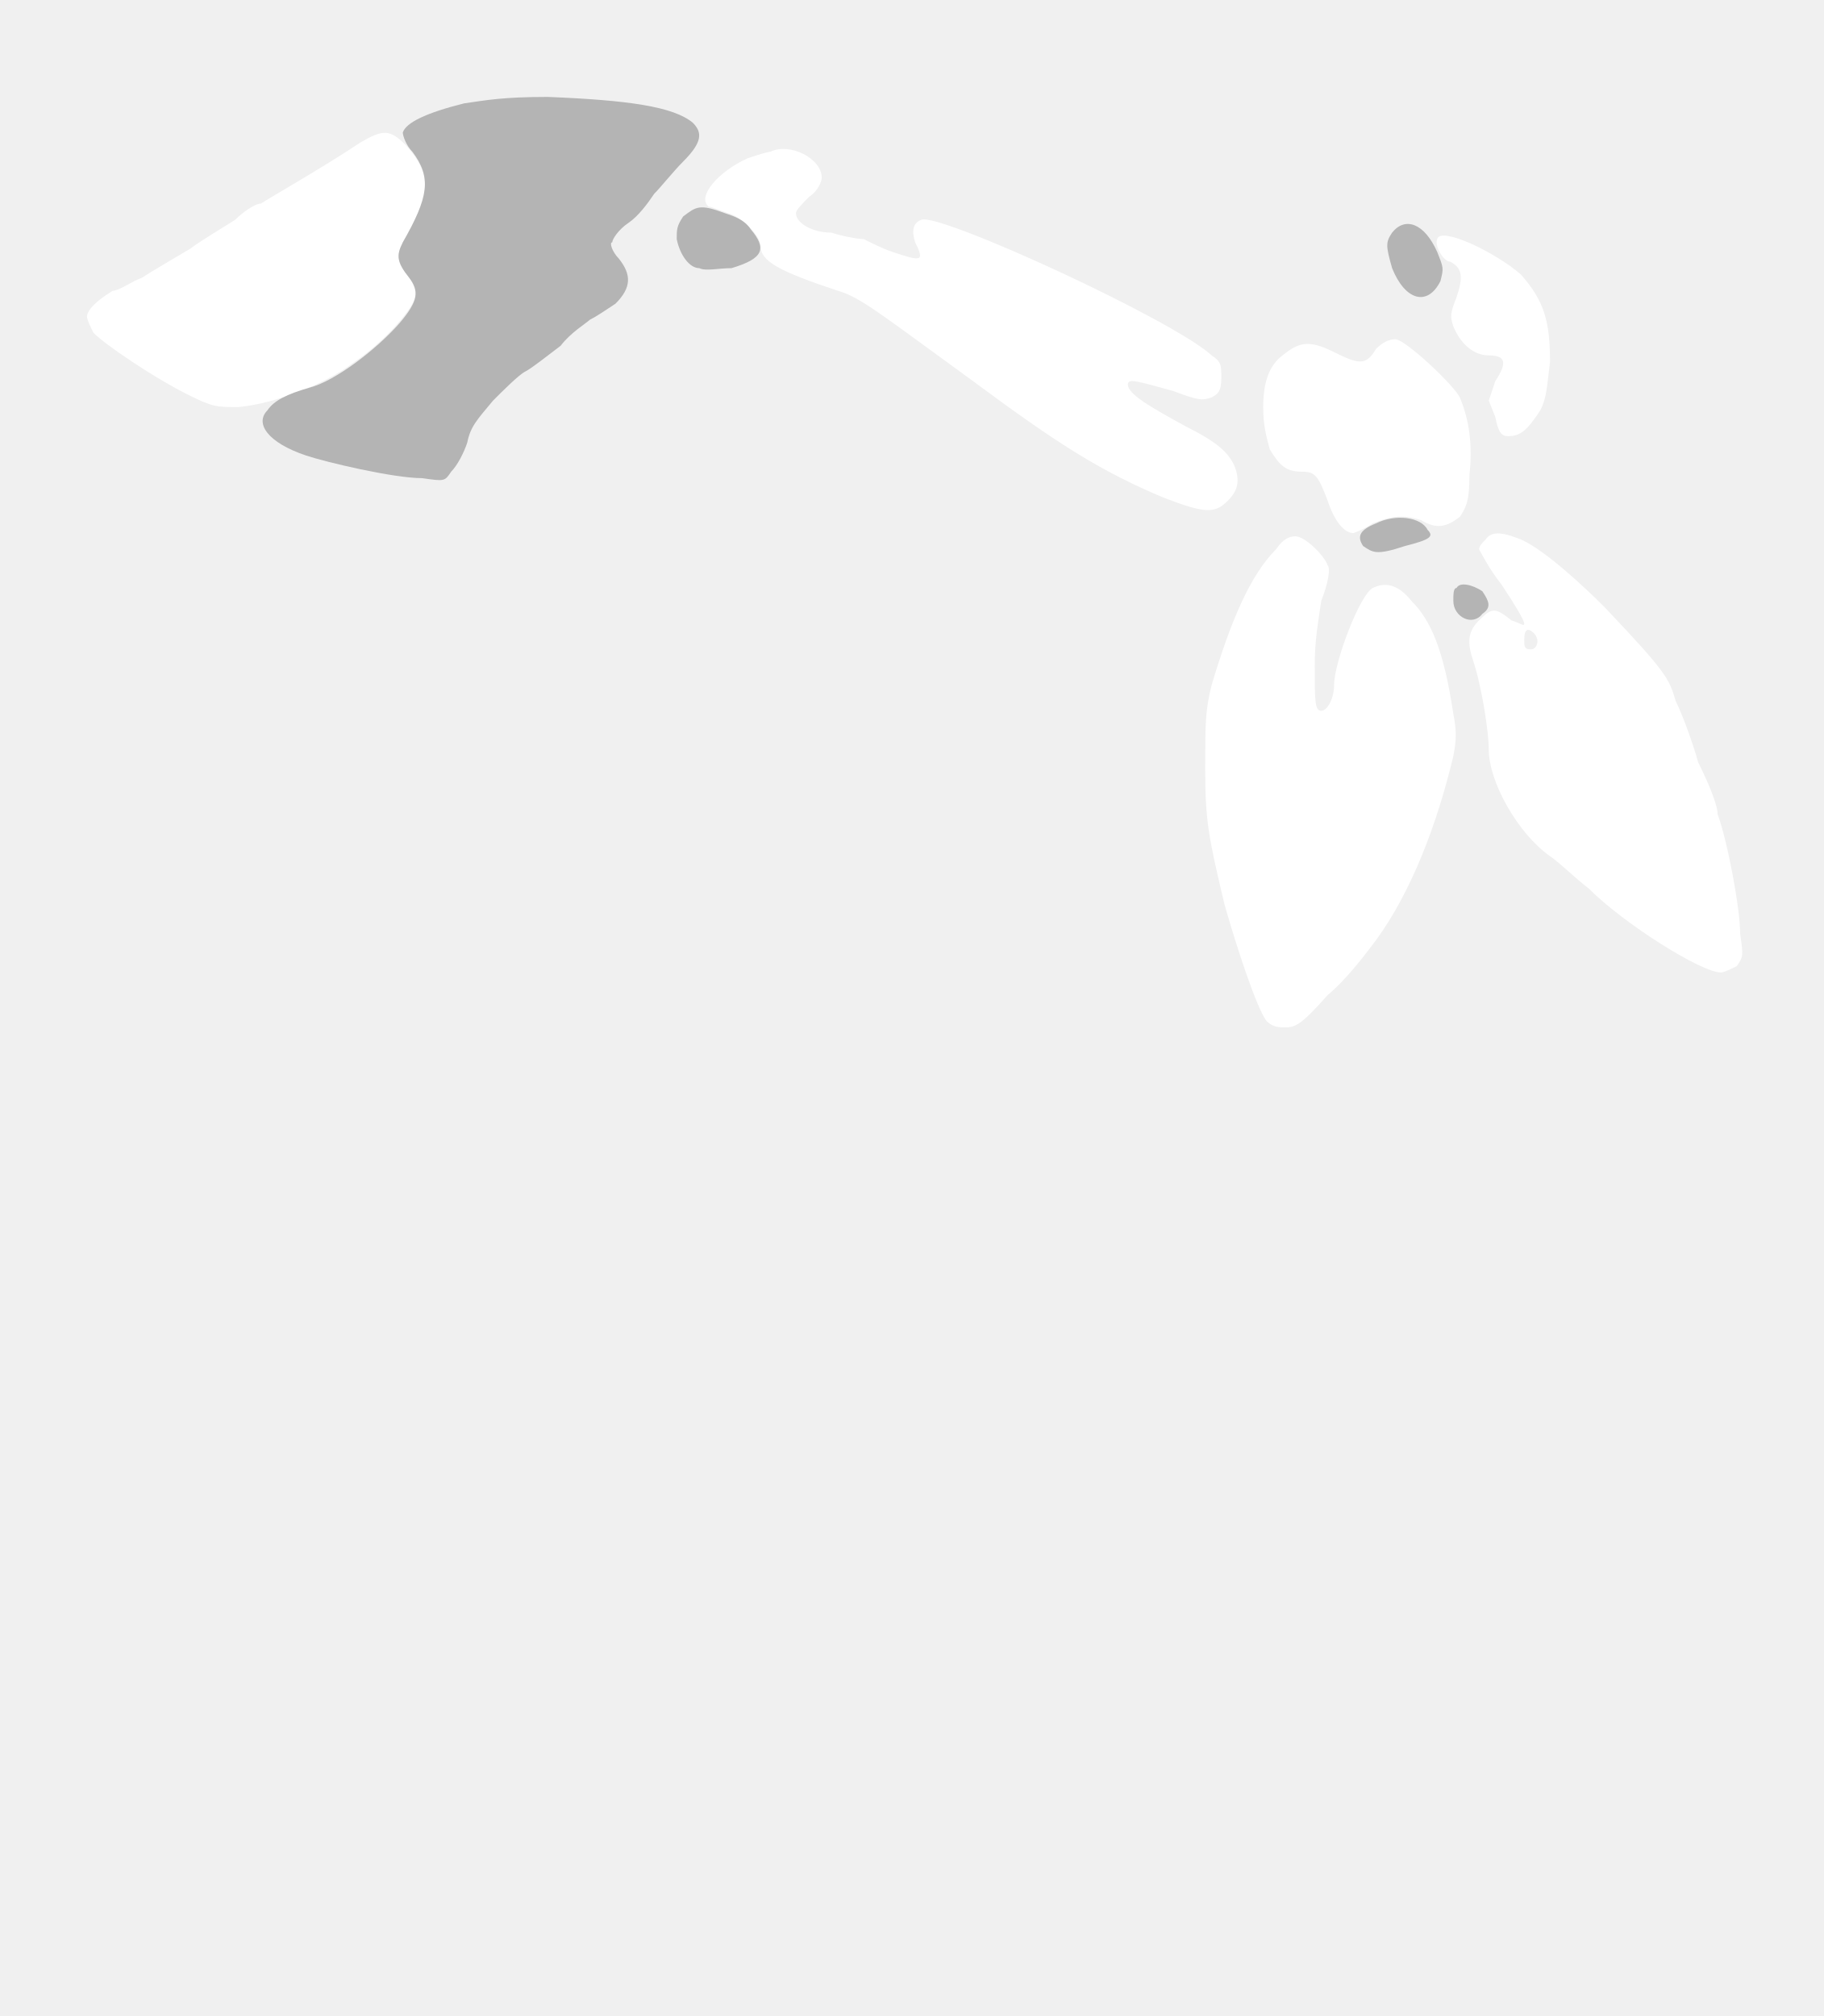
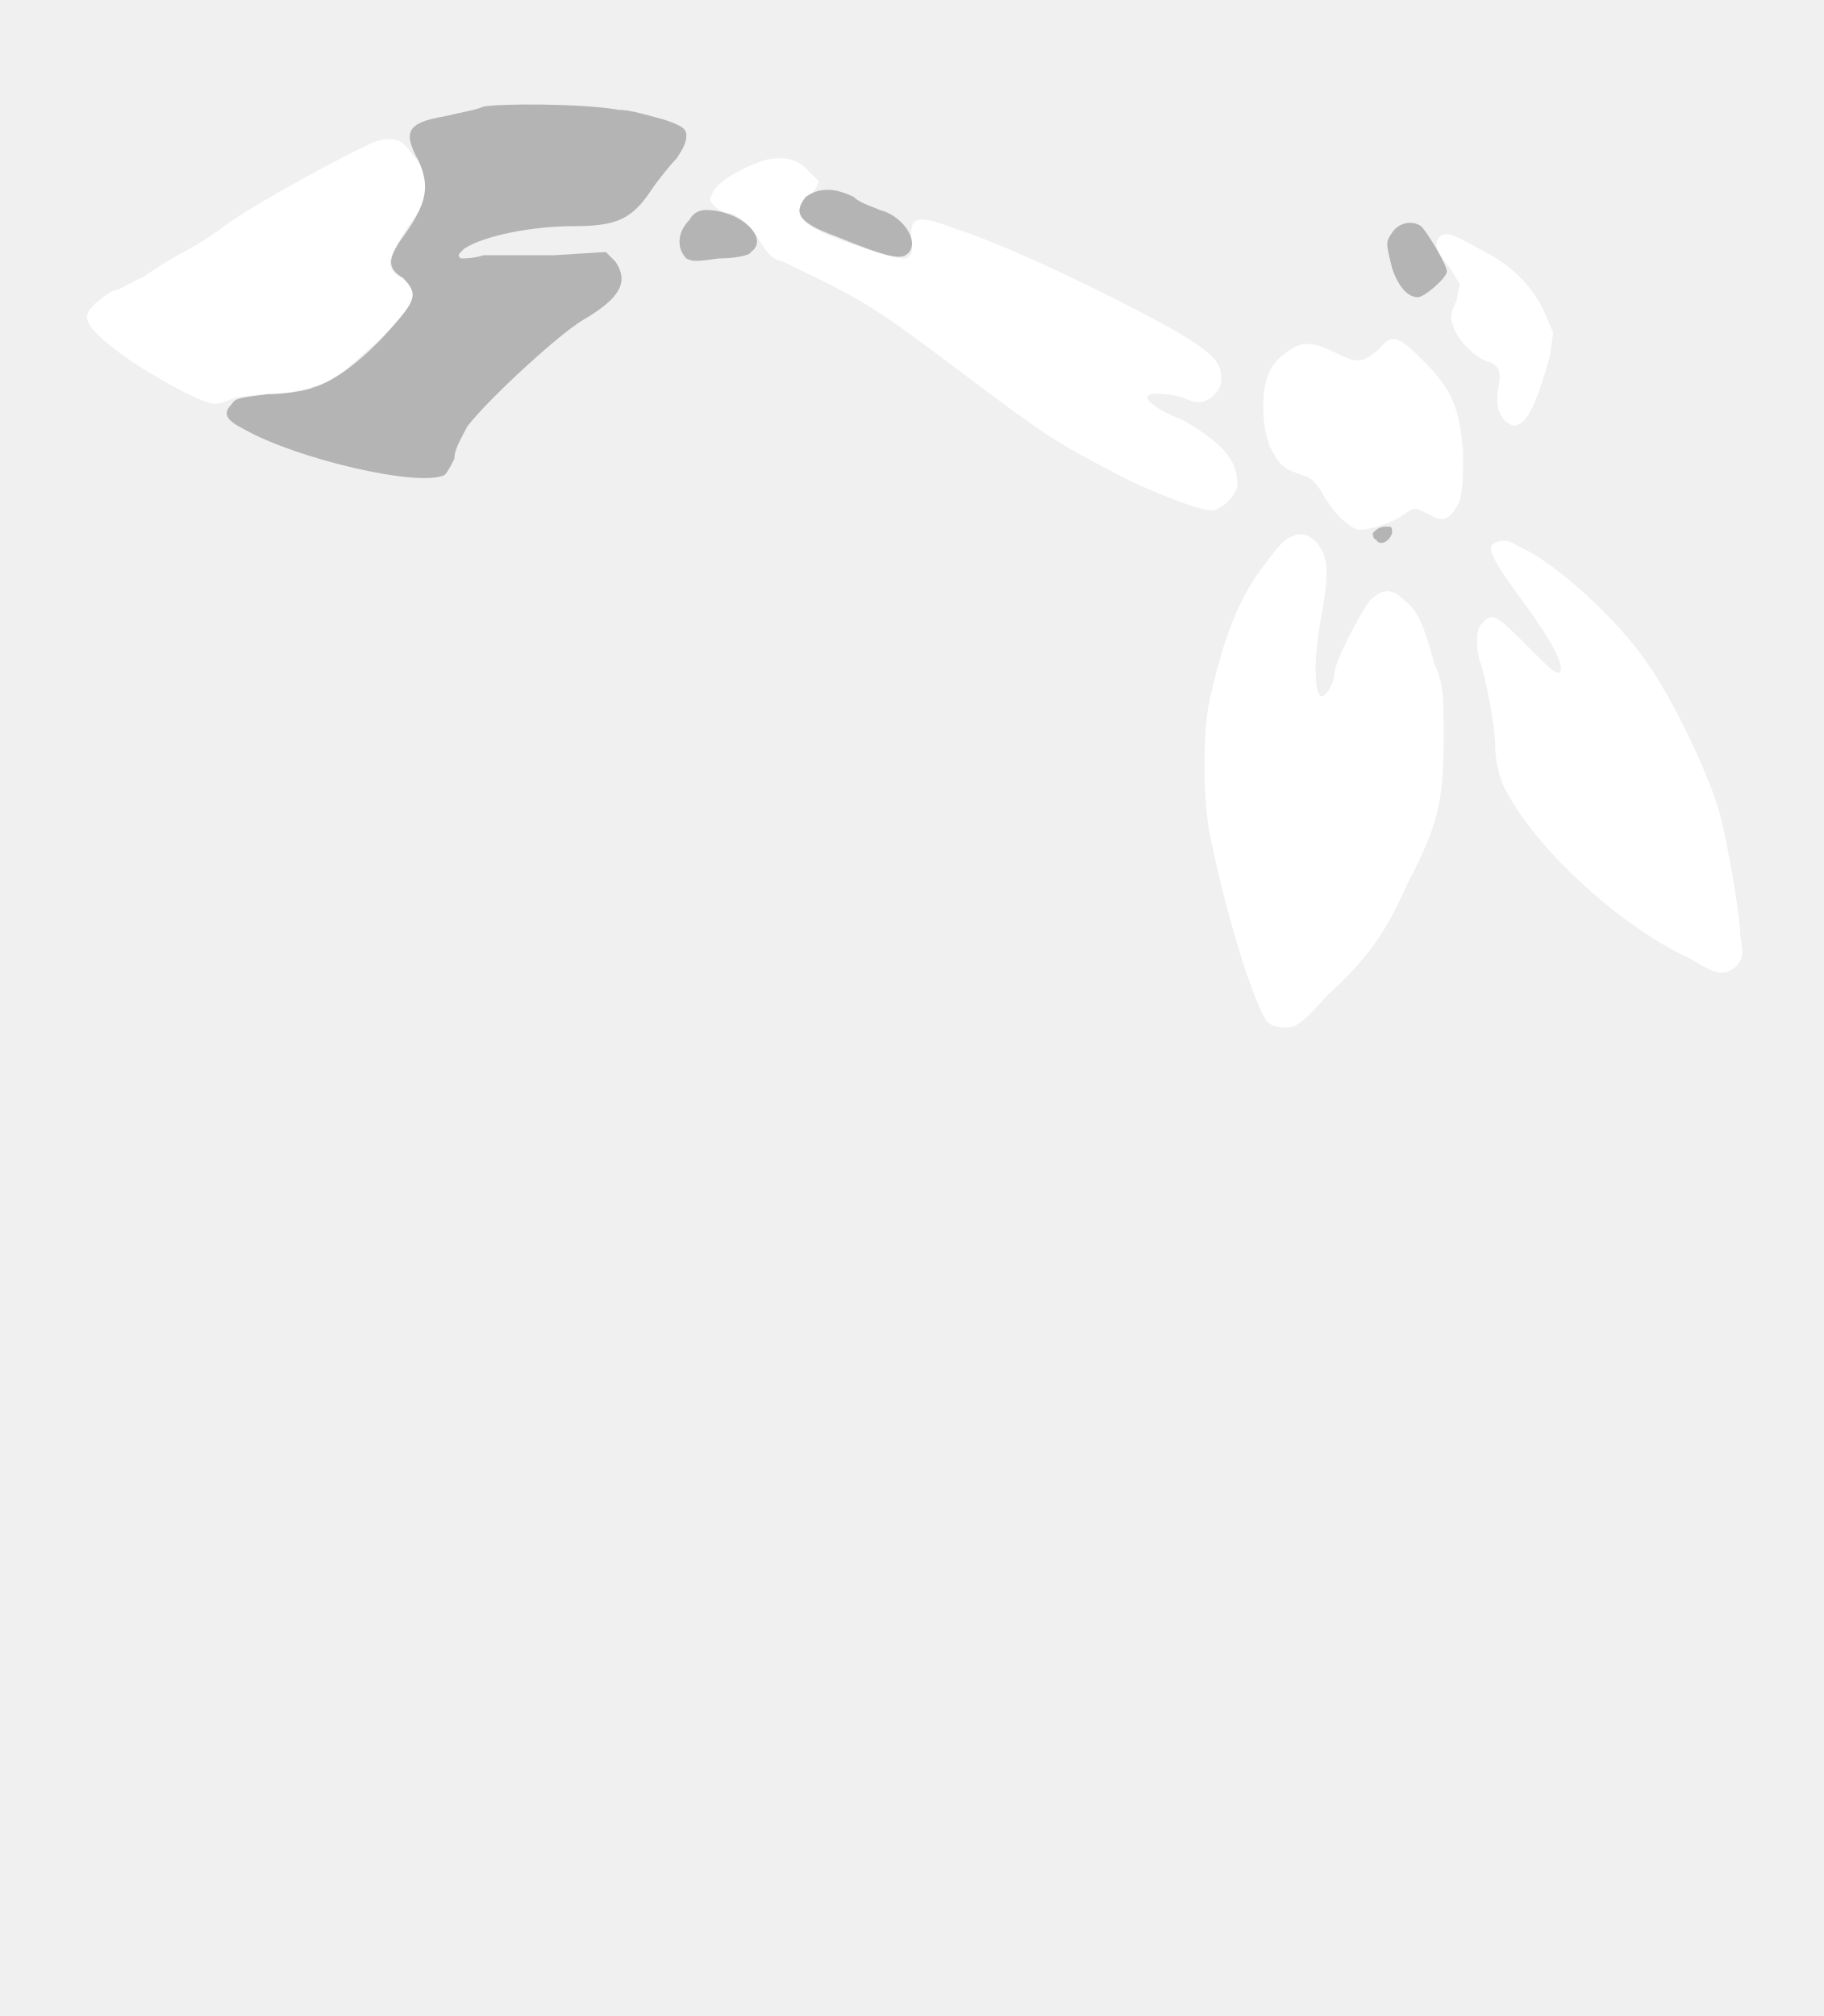
<svg xmlns="http://www.w3.org/2000/svg" width="95" height="105" viewBox="0 0 566 624" preserveAspectRatio="none">
  <g transform="translate(0,624) scale(1,-1)" fill="#FFFFFF" stroke="none">
-     <path d="M112 580 c-12 -8 -28 -17 -31 -19 -2 0 -6 -3 -8 -5 -3 -2 -10 -6 -14 -9 -5 -3 -12 -7 -15 -9 -3 -1 -7 -4 -9 -4 -5 -3 -8 -6 -8 -8 0 -1 1 -3 2 -5 4 -4 19 -14 29 -19 8 -4 9 -4 16 -4 11 1 27 7 36 14 9 6 19 17 19 21 0 1 -1 4 -2 5 -4 5 -4 7 -2 11 9 15 9 21 1 30 -5 5 -7 5 -14 1z" />
-     <path d="M239 577 c-1 0 -4 -1 -7 -2 -9 -4 -16 -12 -12 -15 1 0 3 -1 6 -2 4 -1 10 -7 10 -10 0 -5 6 -8 24 -14 7 -2 13 -7 42 -28 27 -20 40 -28 59 -36 13 -5 16 -5 20 -1 3 3 4 6 2 11 -2 4 -5 7 -15 12 -11 6 -18 10 -18 13 0 2 3 1 14 -2 8 -3 9 -3 12 -2 2 1 3 2 3 6 0 4 0 5 -3 7 -12 11 -84 44 -90 42 -3 -1 -3 -4 -2 -7 3 -6 2 -6 -7 -3 -3 1 -7 3 -9 4 -2 0 -7 1 -10 2 -6 0 -11 3 -11 6 0 1 2 3 4 5 3 2 4 5 4 6 0 6 -10 11 -16 8z" />
-     <path d="M446 550 c-1 -2 2 -7 4 -7 4 -2 4 -5 2 -11 -2 -5 -2 -6 -1 -9 2 -5 6 -9 11 -9 5 0 6 -2 2 -8 l-2 -6 2 -5 c1 -5 2 -6 4 -6 4 0 6 2 10 8 2 4 2 7 3 15 0 13 -2 19 -9 27 -8 7 -25 15 -26 11z" />
-     <path d="M427 516 c-3 -5 -5 -5 -13 -1 -8 4 -11 3 -16 -1 -4 -3 -6 -8 -6 -16 0 -6 1 -9 2 -13 3 -5 5 -7 10 -7 4 0 5 -1 8 -9 2 -6 5 -10 8 -10 0 0 3 1 6 3 5 2 9 3 15 1 5 -3 8 -2 12 1 2 3 3 5 3 13 1 9 0 17 -3 24 -2 4 -17 18 -20 18 -2 0 -4 -1 -6 -3z" />
-     <path d="M461 457 c-1 -1 -2 -2 -2 -3 0 0 3 -6 7 -11 4 -6 7 -11 7 -12 0 -1 -1 0 -4 1 -5 4 -6 4 -10 0 -3 -3 -4 -6 -2 -12 3 -9 5 -23 5 -28 0 -10 9 -26 19 -33 3 -2 8 -7 12 -10 11 -11 35 -26 41 -26 1 0 3 1 5 2 2 3 2 3 1 10 0 8 -4 29 -7 37 0 3 -3 10 -6 16 -2 7 -5 15 -7 19 -2 7 -3 9 -22 29 -7 7 -19 18 -26 21 -5 2 -9 3 -11 0z m15 -29 c2 -2 1 -5 -1 -5 -2 0 -2 1 -2 3 0 3 1 4 3 2z" />
-     <path d="M396 454 c-8 -8 -14 -22 -20 -42 -2 -8 -2 -12 -2 -26 0 -16 1 -21 6 -42 4 -14 10 -32 13 -36 2 -2 4 -2 6 -2 3 0 5 1 13 10 6 5 12 13 15 17 11 15 19 36 24 57 1 5 1 8 0 13 -3 20 -7 29 -13 35 -4 5 -8 6 -12 4 -4 -2 -12 -23 -12 -30 0 -4 -2 -8 -4 -8 -2 0 -2 3 -2 14 0 8 1 13 2 20 2 5 3 10 2 11 -1 3 -7 9 -10 9 -2 0 -4 -1 -6 -4z" />
+     <path d="M116 580 c-9 -4 -35 -18 -45 -25 -4 -3 -10 -7 -14 -9 -4 -2 -10 -6 -13 -8 -3 -1 -7 -4 -9 -4 -5 -3 -8 -6 -8 -8 0 -3 4 -7 14 -14 11 -7 22 -13 26 -13 1 0 4 1 6 2 2 0 6 1 10 1 6 0 16 2 21 5 2 1 8 7 14 12 12 12 12 14 7 19 -3 1 -4 3 -4 5 0 1 2 5 5 10 5 7 6 8 6 13 0 5 -1 7 -4 10 -3 5 -6 6 -12 4z" />
+     <path d="M236 574 c-8 -3 -14 -7 -15 -10 -1 -2 -1 -2 1 -4 1 -1 3 -2 4 -2 3 0 8 -5 10 -9 2 -3 3 -5 7 -6 23 -11 27 -13 51 -31 32 -24 32 -24 55 -36 8 -4 23 -10 27 -10 3 0 8 5 8 8 0 8 -5 13 -17 20 -8 3 -11 6 -11 7 0 2 7 1 11 0 4 -2 6 -2 9 0 2 2 3 3 3 6 0 5 -3 8 -15 15 -18 10 -51 26 -67 31 -13 5 -15 4 -14 -4 0 -4 0 -4 -2 -5 -3 0 -7 1 -21 6 -8 3 -12 6 -12 9 0 0 1 2 3 4 2 2 3 4 3 5 0 0 -2 2 -4 4 -3 3 -8 4 -14 2z" />
+     <path d="M447 551 c-2 -2 -2 -4 3 -10 l3 -5 -1 -5 c-2 -4 -2 -6 -1 -8 1 -4 7 -10 11 -11 3 -1 4 -3 3 -8 -1 -5 0 -9 3 -11 2 -1 2 -1 4 0 3 2 6 10 9 21 l1 7 -3 7 c-4 8 -10 14 -20 19 -9 5 -10 5 -12 4z" />
+     <path d="M428 516 c-5 -4 -6 -5 -14 -1 -8 4 -11 3 -16 -1 -4 -3 -6 -8 -6 -16 0 -6 1 -9 2 -12 3 -6 4 -7 10 -9 3 -1 4 -2 6 -5 3 -6 9 -12 12 -12 3 0 10 2 14 5 3 2 3 2 7 0 5 -3 7 -2 10 4 1 4 1 7 1 15 -1 13 -3 19 -12 28 -8 8 -10 9 -14 4z" />
+     <path d="M401 458 c-3 -1 -5 -4 -11 -12 -6 -9 -10 -19 -14 -36 -3 -10 -3 -35 0 -47 5 -24 13 -49 17 -55 2 -2 4 -2 6 -2 3 0 5 1 13 10 12 11 18 19 25 35 9 17 11 25 11 44 0 14 0 17 -3 24 -3 11 -5 16 -9 19 -4 4 -7 4 -11 0 -3 -4 -11 -19 -11 -23 0 -1 -1 -4 -2 -5 -4 -6 -5 7 -2 23 2 11 2 15 1 19 -2 5 -6 8 -10 6z" />
+     <path d="M464 456 c-3 -1 -1 -5 7 -16 9 -12 15 -22 13 -24 -1 -1 -3 1 -10 8 -9 9 -11 11 -14 7 -2 -1 -2 -7 -1 -11 2 -5 5 -21 5 -27 0 -4 1 -8 2 -11 8 -18 35 -44 59 -55 8 -5 10 -5 14 -2 2 3 2 3 1 10 0 6 -4 28 -6 36 -3 12 -15 37 -23 48 -8 12 -28 31 -40 36 -3 2 -5 2 -7 1z" />
  </g>
  <g transform="translate(0,624) scale(1,-1)" fill="#B4B4B4" stroke="none">
-     <path d="M144 592 c-12 -3 -18 -6 -19 -9 0 -1 1 -4 3 -6 6 -8 5 -14 -3 -28 -2 -4 -2 -6 2 -11 3 -4 3 -7 -3 -14 -7 -8 -20 -18 -28 -20 -7 -2 -11 -4 -13 -7 -4 -4 0 -10 12 -14 6 -2 27 -7 36 -7 7 -1 7 -1 9 2 2 2 4 6 5 9 1 5 3 7 8 13 3 3 8 8 10 9 2 1 7 5 11 8 3 4 8 7 9 8 2 1 5 3 8 5 5 5 5 9 1 14 -2 2 -3 5 -2 5 0 1 2 4 5 6 3 2 6 6 8 9 2 2 6 7 9 10 6 6 6 9 3 12 -6 5 -20 7 -45 8 -14 0 -19 -1 -26 -2z" />
-     <path d="M212 557 c-2 -3 -2 -4 -2 -7 1 -5 4 -9 7 -9 2 -1 6 0 10 0 10 3 11 6 6 12 -2 3 -5 4 -8 5 -8 3 -9 2 -13 -1z" />
-     <path d="M432 552 c-2 -3 -2 -4 0 -11 4 -10 11 -12 15 -4 1 4 1 4 -1 9 -4 9 -10 11 -14 6z" />
-     <path d="M427 462 c-5 -2 -6 -4 -4 -7 3 -2 4 -3 13 0 8 2 9 3 7 5 -2 4 -10 5 -16 2z" />
-     <path d="M452 442 c-1 0 -1 -2 -1 -4 0 -5 6 -8 9 -4 3 2 2 4 0 7 -3 2 -7 3 -8 1z" />
+     <path d="M150 591 c-2 -1 -8 -2 -12 -3 -12 -2 -13 -5 -8 -14 3 -7 3 -12 -4 -22 -6 -8 -6 -11 -1 -14 5 -5 4 -7 -4 -16 -8 -9 -17 -16 -24 -18 -2 -1 -9 -2 -14 -2 -7 -1 -10 -1 -11 -3 -3 -3 -2 -5 4 -8 16 -9 54 -18 62 -14 1 1 2 3 3 5 0 3 2 6 4 10 7 9 29 29 36 33 12 7 14 12 10 18 l-3 3 -16 -1 c-9 0 -19 0 -22 0 -3 -1 -6 -1 -7 -1 -1 1 -1 1 1 3 6 4 21 7 34 7 13 0 18 2 24 11 2 3 6 8 8 10 2 3 3 5 3 7 0 2 -1 3 -7 5 -4 1 -10 3 -14 3 -11 2 -37 2 -42 1z" />
+     <path d="M250 563 c-4 -5 -2 -8 9 -12 17 -7 20 -7 22 -6 5 3 0 12 -8 14 -2 1 -6 2 -8 4 -6 3 -11 3 -15 0z" />
+     <path d="M214 556 c-4 -4 -4 -9 -1 -12 2 -1 3 -1 10 0 5 0 10 1 10 2 6 4 -3 13 -14 13 -2 0 -4 -1 -5 -3z" />
+     <path d="M432 552 c-2 -3 -2 -3 0 -11 2 -6 5 -9 8 -9 2 0 9 6 9 8 0 2 -6 12 -8 14 -3 2 -7 1 -9 -2z" />
+     <path d="M426 459 c0 0 0 -2 1 -2 1 -2 4 -1 5 2 0 2 0 2 -2 2 -2 0 -3 -1 -4 -2z" />
  </g>
</svg>
